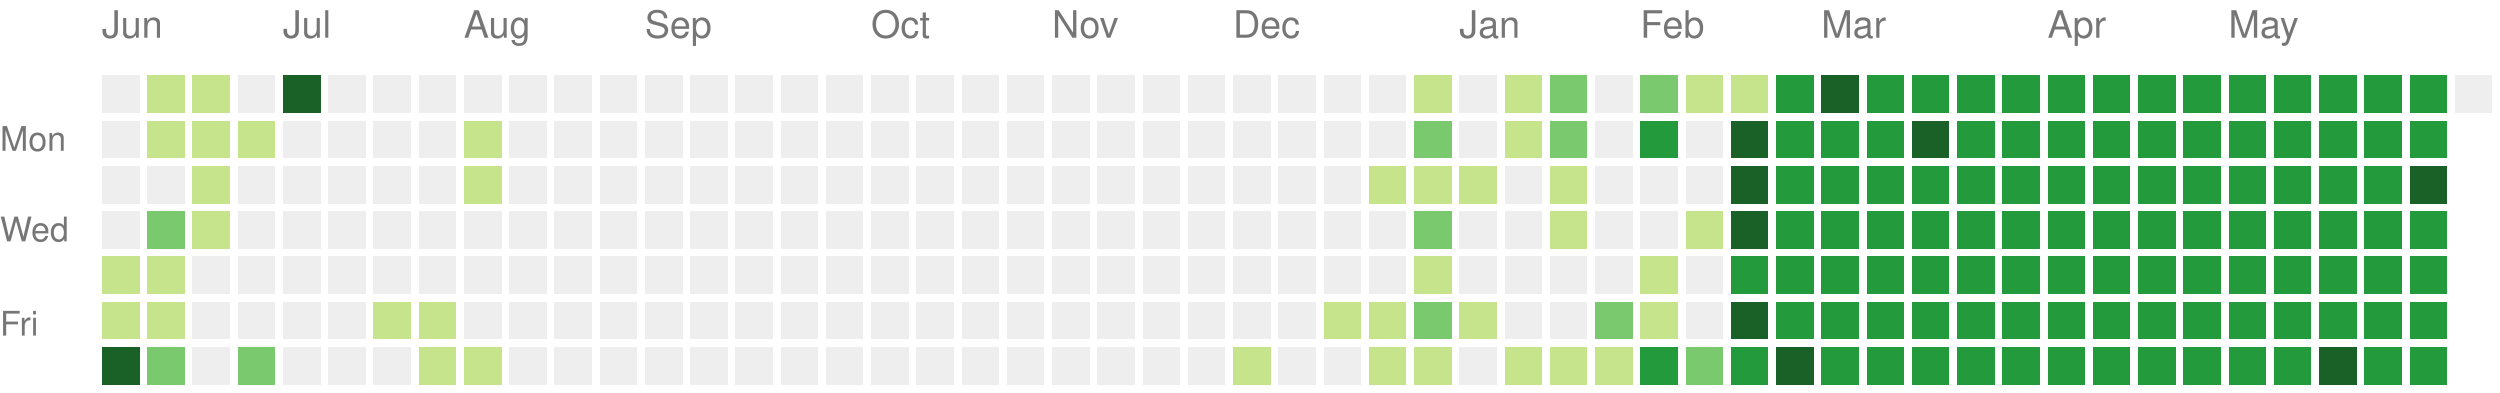
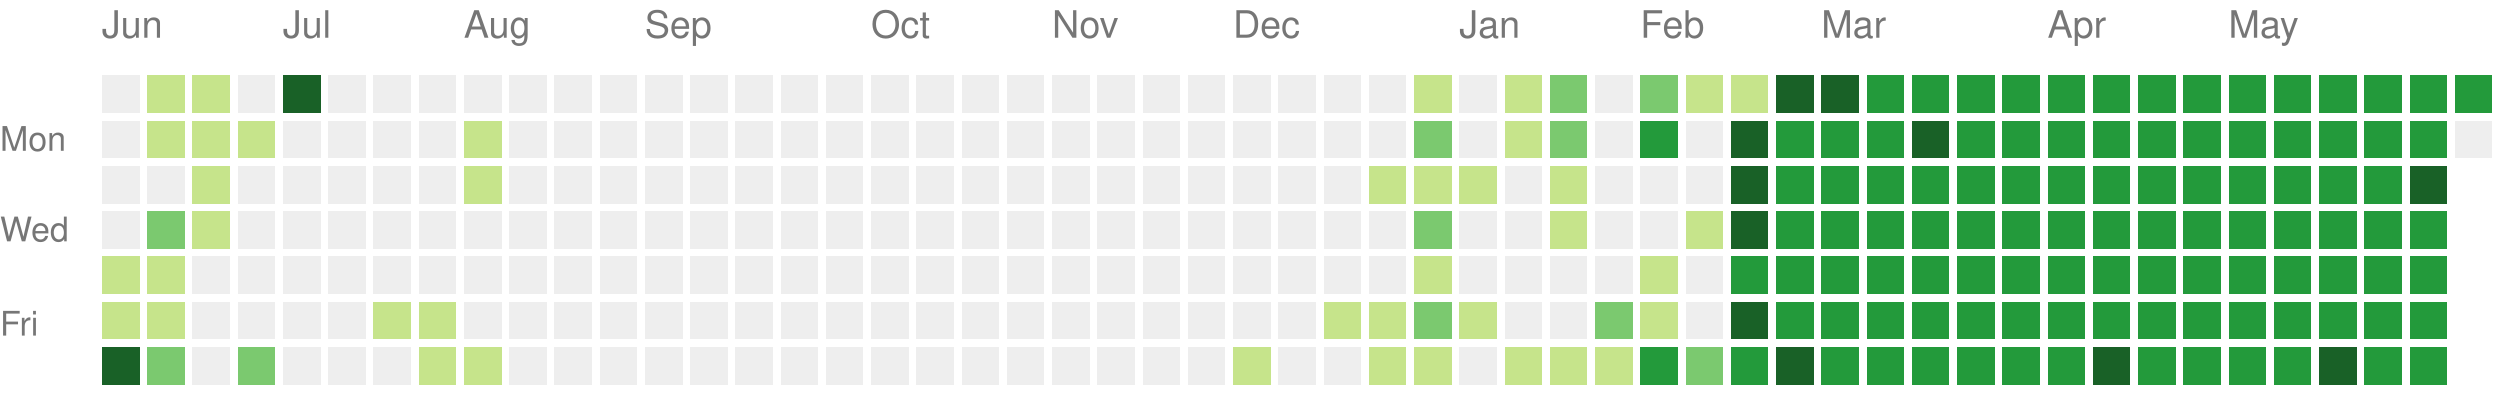
<svg xmlns="http://www.w3.org/2000/svg" version="1.1" width="663" height="104">
  <rect style="fill:#eeeeee;shape-rendering:crispedges;" data-score="0" data-date="2024-06-09" x="27" y="20" width="10" height="10" />
  <rect style="fill:#c6e48b;shape-rendering:crispedges;" data-score="1" data-date="2024-06-16" x="39" y="20" width="10" height="10" />
  <rect style="fill:#c6e48b;shape-rendering:crispedges;" data-score="1" data-date="2024-06-23" x="51" y="20" width="10" height="10" />
  <rect style="fill:#eeeeee;shape-rendering:crispedges;" data-score="0" data-date="2024-06-30" x="63" y="20" width="10" height="10" />
  <rect style="fill:#196127;shape-rendering:crispedges;" data-score="4" data-date="2024-07-07" x="75" y="20" width="10" height="10" />
  <rect style="fill:#eeeeee;shape-rendering:crispedges;" data-score="0" data-date="2024-07-14" x="87" y="20" width="10" height="10" />
  <rect style="fill:#eeeeee;shape-rendering:crispedges;" data-score="0" data-date="2024-07-21" x="99" y="20" width="10" height="10" />
  <rect style="fill:#eeeeee;shape-rendering:crispedges;" data-score="0" data-date="2024-07-28" x="111" y="20" width="10" height="10" />
  <rect style="fill:#eeeeee;shape-rendering:crispedges;" data-score="0" data-date="2024-08-04" x="123" y="20" width="10" height="10" />
  <rect style="fill:#eeeeee;shape-rendering:crispedges;" data-score="0" data-date="2024-08-11" x="135" y="20" width="10" height="10" />
  <rect style="fill:#eeeeee;shape-rendering:crispedges;" data-score="0" data-date="2024-08-18" x="147" y="20" width="10" height="10" />
  <rect style="fill:#eeeeee;shape-rendering:crispedges;" data-score="0" data-date="2024-08-25" x="159" y="20" width="10" height="10" />
  <rect style="fill:#eeeeee;shape-rendering:crispedges;" data-score="0" data-date="2024-09-01" x="171" y="20" width="10" height="10" />
  <rect style="fill:#eeeeee;shape-rendering:crispedges;" data-score="0" data-date="2024-09-08" x="183" y="20" width="10" height="10" />
  <rect style="fill:#eeeeee;shape-rendering:crispedges;" data-score="0" data-date="2024-09-15" x="195" y="20" width="10" height="10" />
  <rect style="fill:#eeeeee;shape-rendering:crispedges;" data-score="0" data-date="2024-09-22" x="207" y="20" width="10" height="10" />
  <rect style="fill:#eeeeee;shape-rendering:crispedges;" data-score="0" data-date="2024-09-29" x="219" y="20" width="10" height="10" />
  <rect style="fill:#eeeeee;shape-rendering:crispedges;" data-score="0" data-date="2024-10-06" x="231" y="20" width="10" height="10" />
  <rect style="fill:#eeeeee;shape-rendering:crispedges;" data-score="0" data-date="2024-10-13" x="243" y="20" width="10" height="10" />
  <rect style="fill:#eeeeee;shape-rendering:crispedges;" data-score="0" data-date="2024-10-20" x="255" y="20" width="10" height="10" />
  <rect style="fill:#eeeeee;shape-rendering:crispedges;" data-score="0" data-date="2024-10-27" x="267" y="20" width="10" height="10" />
  <rect style="fill:#eeeeee;shape-rendering:crispedges;" data-score="0" data-date="2024-11-03" x="279" y="20" width="10" height="10" />
  <rect style="fill:#eeeeee;shape-rendering:crispedges;" data-score="0" data-date="2024-11-10" x="291" y="20" width="10" height="10" />
  <rect style="fill:#eeeeee;shape-rendering:crispedges;" data-score="0" data-date="2024-11-17" x="303" y="20" width="10" height="10" />
  <rect style="fill:#eeeeee;shape-rendering:crispedges;" data-score="0" data-date="2024-11-24" x="315" y="20" width="10" height="10" />
  <rect style="fill:#eeeeee;shape-rendering:crispedges;" data-score="0" data-date="2024-12-01" x="327" y="20" width="10" height="10" />
  <rect style="fill:#eeeeee;shape-rendering:crispedges;" data-score="0" data-date="2024-12-08" x="339" y="20" width="10" height="10" />
  <rect style="fill:#eeeeee;shape-rendering:crispedges;" data-score="0" data-date="2024-12-15" x="351" y="20" width="10" height="10" />
  <rect style="fill:#eeeeee;shape-rendering:crispedges;" data-score="0" data-date="2024-12-22" x="363" y="20" width="10" height="10" />
  <rect style="fill:#c6e48b;shape-rendering:crispedges;" data-score="1" data-date="2024-12-29" x="375" y="20" width="10" height="10" />
  <rect style="fill:#eeeeee;shape-rendering:crispedges;" data-score="0" data-date="2025-01-05" x="387" y="20" width="10" height="10" />
  <rect style="fill:#c6e48b;shape-rendering:crispedges;" data-score="1" data-date="2025-01-12" x="399" y="20" width="10" height="10" />
  <rect style="fill:#7bc96f;shape-rendering:crispedges;" data-score="2" data-date="2025-01-19" x="411" y="20" width="10" height="10" />
  <rect style="fill:#eeeeee;shape-rendering:crispedges;" data-score="0" data-date="2025-01-26" x="423" y="20" width="10" height="10" />
  <rect style="fill:#7bc96f;shape-rendering:crispedges;" data-score="2" data-date="2025-02-02" x="435" y="20" width="10" height="10" />
  <rect style="fill:#c6e48b;shape-rendering:crispedges;" data-score="1" data-date="2025-02-09" x="447" y="20" width="10" height="10" />
  <rect style="fill:#c6e48b;shape-rendering:crispedges;" data-score="1" data-date="2025-02-16" x="459" y="20" width="10" height="10" />
-   <rect style="fill:#239a3b;shape-rendering:crispedges;" data-score="3" data-date="2025-02-23" x="471" y="20" width="10" height="10" />
+   <rect style="fill:#196127;shape-rendering:crispedges;" data-score="4" data-date="2025-02-23" x="471" y="20" width="10" height="10" />
  <rect style="fill:#196127;shape-rendering:crispedges;" data-score="4" data-date="2025-03-02" x="483" y="20" width="10" height="10" />
  <rect style="fill:#239a3b;shape-rendering:crispedges;" data-score="3" data-date="2025-03-09" x="495" y="20" width="10" height="10" />
  <rect style="fill:#239a3b;shape-rendering:crispedges;" data-score="3" data-date="2025-03-16" x="507" y="20" width="10" height="10" />
  <rect style="fill:#239a3b;shape-rendering:crispedges;" data-score="3" data-date="2025-03-23" x="519" y="20" width="10" height="10" />
  <rect style="fill:#239a3b;shape-rendering:crispedges;" data-score="3" data-date="2025-03-30" x="531" y="20" width="10" height="10" />
  <rect style="fill:#239a3b;shape-rendering:crispedges;" data-score="3" data-date="2025-04-06" x="543" y="20" width="10" height="10" />
  <rect style="fill:#239a3b;shape-rendering:crispedges;" data-score="3" data-date="2025-04-13" x="555" y="20" width="10" height="10" />
  <rect style="fill:#239a3b;shape-rendering:crispedges;" data-score="3" data-date="2025-04-20" x="567" y="20" width="10" height="10" />
  <rect style="fill:#239a3b;shape-rendering:crispedges;" data-score="3" data-date="2025-04-27" x="579" y="20" width="10" height="10" />
  <rect style="fill:#239a3b;shape-rendering:crispedges;" data-score="3" data-date="2025-05-04" x="591" y="20" width="10" height="10" />
  <rect style="fill:#239a3b;shape-rendering:crispedges;" data-score="3" data-date="2025-05-11" x="603" y="20" width="10" height="10" />
  <rect style="fill:#239a3b;shape-rendering:crispedges;" data-score="3" data-date="2025-05-18" x="615" y="20" width="10" height="10" />
  <rect style="fill:#239a3b;shape-rendering:crispedges;" data-score="3" data-date="2025-05-25" x="627" y="20" width="10" height="10" />
  <rect style="fill:#239a3b;shape-rendering:crispedges;" data-score="3" data-date="2025-06-01" x="639" y="20" width="10" height="10" />
-   <rect style="fill:#eeeeee;shape-rendering:crispedges;" data-score="0" data-date="2025-06-08" x="651" y="20" width="10" height="10" />
+   <rect style="fill:#239a3b;shape-rendering:crispedges;" data-score="3" data-date="2025-06-08" x="651" y="20" width="10" height="10" />
  <rect style="fill:#eeeeee;shape-rendering:crispedges;" data-score="0" data-date="2024-06-10" x="27" y="32" width="10" height="10" />
  <rect style="fill:#c6e48b;shape-rendering:crispedges;" data-score="1" data-date="2024-06-17" x="39" y="32" width="10" height="10" />
  <rect style="fill:#c6e48b;shape-rendering:crispedges;" data-score="1" data-date="2024-06-24" x="51" y="32" width="10" height="10" />
  <rect style="fill:#c6e48b;shape-rendering:crispedges;" data-score="1" data-date="2024-07-01" x="63" y="32" width="10" height="10" />
  <rect style="fill:#eeeeee;shape-rendering:crispedges;" data-score="0" data-date="2024-07-08" x="75" y="32" width="10" height="10" />
  <rect style="fill:#eeeeee;shape-rendering:crispedges;" data-score="0" data-date="2024-07-15" x="87" y="32" width="10" height="10" />
  <rect style="fill:#eeeeee;shape-rendering:crispedges;" data-score="0" data-date="2024-07-22" x="99" y="32" width="10" height="10" />
  <rect style="fill:#eeeeee;shape-rendering:crispedges;" data-score="0" data-date="2024-07-29" x="111" y="32" width="10" height="10" />
  <rect style="fill:#c6e48b;shape-rendering:crispedges;" data-score="1" data-date="2024-08-05" x="123" y="32" width="10" height="10" />
  <rect style="fill:#eeeeee;shape-rendering:crispedges;" data-score="0" data-date="2024-08-12" x="135" y="32" width="10" height="10" />
  <rect style="fill:#eeeeee;shape-rendering:crispedges;" data-score="0" data-date="2024-08-19" x="147" y="32" width="10" height="10" />
  <rect style="fill:#eeeeee;shape-rendering:crispedges;" data-score="0" data-date="2024-08-26" x="159" y="32" width="10" height="10" />
  <rect style="fill:#eeeeee;shape-rendering:crispedges;" data-score="0" data-date="2024-09-02" x="171" y="32" width="10" height="10" />
  <rect style="fill:#eeeeee;shape-rendering:crispedges;" data-score="0" data-date="2024-09-09" x="183" y="32" width="10" height="10" />
  <rect style="fill:#eeeeee;shape-rendering:crispedges;" data-score="0" data-date="2024-09-16" x="195" y="32" width="10" height="10" />
  <rect style="fill:#eeeeee;shape-rendering:crispedges;" data-score="0" data-date="2024-09-23" x="207" y="32" width="10" height="10" />
  <rect style="fill:#eeeeee;shape-rendering:crispedges;" data-score="0" data-date="2024-09-30" x="219" y="32" width="10" height="10" />
  <rect style="fill:#eeeeee;shape-rendering:crispedges;" data-score="0" data-date="2024-10-07" x="231" y="32" width="10" height="10" />
  <rect style="fill:#eeeeee;shape-rendering:crispedges;" data-score="0" data-date="2024-10-14" x="243" y="32" width="10" height="10" />
  <rect style="fill:#eeeeee;shape-rendering:crispedges;" data-score="0" data-date="2024-10-21" x="255" y="32" width="10" height="10" />
  <rect style="fill:#eeeeee;shape-rendering:crispedges;" data-score="0" data-date="2024-10-28" x="267" y="32" width="10" height="10" />
  <rect style="fill:#eeeeee;shape-rendering:crispedges;" data-score="0" data-date="2024-11-04" x="279" y="32" width="10" height="10" />
  <rect style="fill:#eeeeee;shape-rendering:crispedges;" data-score="0" data-date="2024-11-11" x="291" y="32" width="10" height="10" />
  <rect style="fill:#eeeeee;shape-rendering:crispedges;" data-score="0" data-date="2024-11-18" x="303" y="32" width="10" height="10" />
  <rect style="fill:#eeeeee;shape-rendering:crispedges;" data-score="0" data-date="2024-11-25" x="315" y="32" width="10" height="10" />
  <rect style="fill:#eeeeee;shape-rendering:crispedges;" data-score="0" data-date="2024-12-02" x="327" y="32" width="10" height="10" />
  <rect style="fill:#eeeeee;shape-rendering:crispedges;" data-score="0" data-date="2024-12-09" x="339" y="32" width="10" height="10" />
  <rect style="fill:#eeeeee;shape-rendering:crispedges;" data-score="0" data-date="2024-12-16" x="351" y="32" width="10" height="10" />
  <rect style="fill:#eeeeee;shape-rendering:crispedges;" data-score="0" data-date="2024-12-23" x="363" y="32" width="10" height="10" />
  <rect style="fill:#7bc96f;shape-rendering:crispedges;" data-score="2" data-date="2024-12-30" x="375" y="32" width="10" height="10" />
  <rect style="fill:#eeeeee;shape-rendering:crispedges;" data-score="0" data-date="2025-01-06" x="387" y="32" width="10" height="10" />
  <rect style="fill:#c6e48b;shape-rendering:crispedges;" data-score="1" data-date="2025-01-13" x="399" y="32" width="10" height="10" />
  <rect style="fill:#7bc96f;shape-rendering:crispedges;" data-score="2" data-date="2025-01-20" x="411" y="32" width="10" height="10" />
  <rect style="fill:#eeeeee;shape-rendering:crispedges;" data-score="0" data-date="2025-01-27" x="423" y="32" width="10" height="10" />
  <rect style="fill:#239a3b;shape-rendering:crispedges;" data-score="3" data-date="2025-02-03" x="435" y="32" width="10" height="10" />
  <rect style="fill:#eeeeee;shape-rendering:crispedges;" data-score="0" data-date="2025-02-10" x="447" y="32" width="10" height="10" />
  <rect style="fill:#196127;shape-rendering:crispedges;" data-score="4" data-date="2025-02-17" x="459" y="32" width="10" height="10" />
  <rect style="fill:#239a3b;shape-rendering:crispedges;" data-score="3" data-date="2025-02-24" x="471" y="32" width="10" height="10" />
  <rect style="fill:#239a3b;shape-rendering:crispedges;" data-score="3" data-date="2025-03-03" x="483" y="32" width="10" height="10" />
  <rect style="fill:#239a3b;shape-rendering:crispedges;" data-score="3" data-date="2025-03-10" x="495" y="32" width="10" height="10" />
  <rect style="fill:#196127;shape-rendering:crispedges;" data-score="4" data-date="2025-03-17" x="507" y="32" width="10" height="10" />
  <rect style="fill:#239a3b;shape-rendering:crispedges;" data-score="3" data-date="2025-03-24" x="519" y="32" width="10" height="10" />
  <rect style="fill:#239a3b;shape-rendering:crispedges;" data-score="3" data-date="2025-03-31" x="531" y="32" width="10" height="10" />
  <rect style="fill:#239a3b;shape-rendering:crispedges;" data-score="3" data-date="2025-04-07" x="543" y="32" width="10" height="10" />
  <rect style="fill:#239a3b;shape-rendering:crispedges;" data-score="3" data-date="2025-04-14" x="555" y="32" width="10" height="10" />
  <rect style="fill:#239a3b;shape-rendering:crispedges;" data-score="3" data-date="2025-04-21" x="567" y="32" width="10" height="10" />
  <rect style="fill:#239a3b;shape-rendering:crispedges;" data-score="3" data-date="2025-04-28" x="579" y="32" width="10" height="10" />
  <rect style="fill:#239a3b;shape-rendering:crispedges;" data-score="3" data-date="2025-05-05" x="591" y="32" width="10" height="10" />
  <rect style="fill:#239a3b;shape-rendering:crispedges;" data-score="3" data-date="2025-05-12" x="603" y="32" width="10" height="10" />
  <rect style="fill:#239a3b;shape-rendering:crispedges;" data-score="3" data-date="2025-05-19" x="615" y="32" width="10" height="10" />
  <rect style="fill:#239a3b;shape-rendering:crispedges;" data-score="3" data-date="2025-05-26" x="627" y="32" width="10" height="10" />
  <rect style="fill:#239a3b;shape-rendering:crispedges;" data-score="3" data-date="2025-06-02" x="639" y="32" width="10" height="10" />
+   <rect style="fill:#eeeeee;shape-rendering:crispedges;" data-score="0" data-date="2025-06-09" x="651" y="32" width="10" height="10" />
  <rect style="fill:#eeeeee;shape-rendering:crispedges;" data-score="0" data-date="2024-06-11" x="27" y="44" width="10" height="10" />
  <rect style="fill:#eeeeee;shape-rendering:crispedges;" data-score="0" data-date="2024-06-18" x="39" y="44" width="10" height="10" />
  <rect style="fill:#c6e48b;shape-rendering:crispedges;" data-score="1" data-date="2024-06-25" x="51" y="44" width="10" height="10" />
  <rect style="fill:#eeeeee;shape-rendering:crispedges;" data-score="0" data-date="2024-07-02" x="63" y="44" width="10" height="10" />
  <rect style="fill:#eeeeee;shape-rendering:crispedges;" data-score="0" data-date="2024-07-09" x="75" y="44" width="10" height="10" />
  <rect style="fill:#eeeeee;shape-rendering:crispedges;" data-score="0" data-date="2024-07-16" x="87" y="44" width="10" height="10" />
  <rect style="fill:#eeeeee;shape-rendering:crispedges;" data-score="0" data-date="2024-07-23" x="99" y="44" width="10" height="10" />
  <rect style="fill:#eeeeee;shape-rendering:crispedges;" data-score="0" data-date="2024-07-30" x="111" y="44" width="10" height="10" />
  <rect style="fill:#c6e48b;shape-rendering:crispedges;" data-score="1" data-date="2024-08-06" x="123" y="44" width="10" height="10" />
  <rect style="fill:#eeeeee;shape-rendering:crispedges;" data-score="0" data-date="2024-08-13" x="135" y="44" width="10" height="10" />
  <rect style="fill:#eeeeee;shape-rendering:crispedges;" data-score="0" data-date="2024-08-20" x="147" y="44" width="10" height="10" />
  <rect style="fill:#eeeeee;shape-rendering:crispedges;" data-score="0" data-date="2024-08-27" x="159" y="44" width="10" height="10" />
  <rect style="fill:#eeeeee;shape-rendering:crispedges;" data-score="0" data-date="2024-09-03" x="171" y="44" width="10" height="10" />
  <rect style="fill:#eeeeee;shape-rendering:crispedges;" data-score="0" data-date="2024-09-10" x="183" y="44" width="10" height="10" />
  <rect style="fill:#eeeeee;shape-rendering:crispedges;" data-score="0" data-date="2024-09-17" x="195" y="44" width="10" height="10" />
  <rect style="fill:#eeeeee;shape-rendering:crispedges;" data-score="0" data-date="2024-09-24" x="207" y="44" width="10" height="10" />
  <rect style="fill:#eeeeee;shape-rendering:crispedges;" data-score="0" data-date="2024-10-01" x="219" y="44" width="10" height="10" />
  <rect style="fill:#eeeeee;shape-rendering:crispedges;" data-score="0" data-date="2024-10-08" x="231" y="44" width="10" height="10" />
  <rect style="fill:#eeeeee;shape-rendering:crispedges;" data-score="0" data-date="2024-10-15" x="243" y="44" width="10" height="10" />
  <rect style="fill:#eeeeee;shape-rendering:crispedges;" data-score="0" data-date="2024-10-22" x="255" y="44" width="10" height="10" />
  <rect style="fill:#eeeeee;shape-rendering:crispedges;" data-score="0" data-date="2024-10-29" x="267" y="44" width="10" height="10" />
  <rect style="fill:#eeeeee;shape-rendering:crispedges;" data-score="0" data-date="2024-11-05" x="279" y="44" width="10" height="10" />
  <rect style="fill:#eeeeee;shape-rendering:crispedges;" data-score="0" data-date="2024-11-12" x="291" y="44" width="10" height="10" />
  <rect style="fill:#eeeeee;shape-rendering:crispedges;" data-score="0" data-date="2024-11-19" x="303" y="44" width="10" height="10" />
  <rect style="fill:#eeeeee;shape-rendering:crispedges;" data-score="0" data-date="2024-11-26" x="315" y="44" width="10" height="10" />
  <rect style="fill:#eeeeee;shape-rendering:crispedges;" data-score="0" data-date="2024-12-03" x="327" y="44" width="10" height="10" />
  <rect style="fill:#eeeeee;shape-rendering:crispedges;" data-score="0" data-date="2024-12-10" x="339" y="44" width="10" height="10" />
  <rect style="fill:#eeeeee;shape-rendering:crispedges;" data-score="0" data-date="2024-12-17" x="351" y="44" width="10" height="10" />
  <rect style="fill:#c6e48b;shape-rendering:crispedges;" data-score="1" data-date="2024-12-24" x="363" y="44" width="10" height="10" />
  <rect style="fill:#c6e48b;shape-rendering:crispedges;" data-score="1" data-date="2024-12-31" x="375" y="44" width="10" height="10" />
  <rect style="fill:#c6e48b;shape-rendering:crispedges;" data-score="1" data-date="2025-01-07" x="387" y="44" width="10" height="10" />
  <rect style="fill:#eeeeee;shape-rendering:crispedges;" data-score="0" data-date="2025-01-14" x="399" y="44" width="10" height="10" />
  <rect style="fill:#c6e48b;shape-rendering:crispedges;" data-score="1" data-date="2025-01-21" x="411" y="44" width="10" height="10" />
  <rect style="fill:#eeeeee;shape-rendering:crispedges;" data-score="0" data-date="2025-01-28" x="423" y="44" width="10" height="10" />
  <rect style="fill:#eeeeee;shape-rendering:crispedges;" data-score="0" data-date="2025-02-04" x="435" y="44" width="10" height="10" />
  <rect style="fill:#eeeeee;shape-rendering:crispedges;" data-score="0" data-date="2025-02-11" x="447" y="44" width="10" height="10" />
  <rect style="fill:#196127;shape-rendering:crispedges;" data-score="4" data-date="2025-02-18" x="459" y="44" width="10" height="10" />
  <rect style="fill:#239a3b;shape-rendering:crispedges;" data-score="3" data-date="2025-02-25" x="471" y="44" width="10" height="10" />
  <rect style="fill:#239a3b;shape-rendering:crispedges;" data-score="3" data-date="2025-03-04" x="483" y="44" width="10" height="10" />
  <rect style="fill:#239a3b;shape-rendering:crispedges;" data-score="3" data-date="2025-03-11" x="495" y="44" width="10" height="10" />
  <rect style="fill:#239a3b;shape-rendering:crispedges;" data-score="3" data-date="2025-03-18" x="507" y="44" width="10" height="10" />
  <rect style="fill:#239a3b;shape-rendering:crispedges;" data-score="3" data-date="2025-03-25" x="519" y="44" width="10" height="10" />
  <rect style="fill:#239a3b;shape-rendering:crispedges;" data-score="3" data-date="2025-04-01" x="531" y="44" width="10" height="10" />
  <rect style="fill:#239a3b;shape-rendering:crispedges;" data-score="3" data-date="2025-04-08" x="543" y="44" width="10" height="10" />
  <rect style="fill:#239a3b;shape-rendering:crispedges;" data-score="3" data-date="2025-04-15" x="555" y="44" width="10" height="10" />
  <rect style="fill:#239a3b;shape-rendering:crispedges;" data-score="3" data-date="2025-04-22" x="567" y="44" width="10" height="10" />
  <rect style="fill:#239a3b;shape-rendering:crispedges;" data-score="3" data-date="2025-04-29" x="579" y="44" width="10" height="10" />
  <rect style="fill:#239a3b;shape-rendering:crispedges;" data-score="3" data-date="2025-05-06" x="591" y="44" width="10" height="10" />
  <rect style="fill:#239a3b;shape-rendering:crispedges;" data-score="3" data-date="2025-05-13" x="603" y="44" width="10" height="10" />
  <rect style="fill:#239a3b;shape-rendering:crispedges;" data-score="3" data-date="2025-05-20" x="615" y="44" width="10" height="10" />
  <rect style="fill:#239a3b;shape-rendering:crispedges;" data-score="3" data-date="2025-05-27" x="627" y="44" width="10" height="10" />
  <rect style="fill:#196127;shape-rendering:crispedges;" data-score="4" data-date="2025-06-03" x="639" y="44" width="10" height="10" />
  <rect style="fill:#eeeeee;shape-rendering:crispedges;" data-score="0" data-date="2024-06-12" x="27" y="56" width="10" height="10" />
  <rect style="fill:#7bc96f;shape-rendering:crispedges;" data-score="2" data-date="2024-06-19" x="39" y="56" width="10" height="10" />
  <rect style="fill:#c6e48b;shape-rendering:crispedges;" data-score="1" data-date="2024-06-26" x="51" y="56" width="10" height="10" />
  <rect style="fill:#eeeeee;shape-rendering:crispedges;" data-score="0" data-date="2024-07-03" x="63" y="56" width="10" height="10" />
  <rect style="fill:#eeeeee;shape-rendering:crispedges;" data-score="0" data-date="2024-07-10" x="75" y="56" width="10" height="10" />
  <rect style="fill:#eeeeee;shape-rendering:crispedges;" data-score="0" data-date="2024-07-17" x="87" y="56" width="10" height="10" />
  <rect style="fill:#eeeeee;shape-rendering:crispedges;" data-score="0" data-date="2024-07-24" x="99" y="56" width="10" height="10" />
  <rect style="fill:#eeeeee;shape-rendering:crispedges;" data-score="0" data-date="2024-07-31" x="111" y="56" width="10" height="10" />
  <rect style="fill:#eeeeee;shape-rendering:crispedges;" data-score="0" data-date="2024-08-07" x="123" y="56" width="10" height="10" />
  <rect style="fill:#eeeeee;shape-rendering:crispedges;" data-score="0" data-date="2024-08-14" x="135" y="56" width="10" height="10" />
  <rect style="fill:#eeeeee;shape-rendering:crispedges;" data-score="0" data-date="2024-08-21" x="147" y="56" width="10" height="10" />
  <rect style="fill:#eeeeee;shape-rendering:crispedges;" data-score="0" data-date="2024-08-28" x="159" y="56" width="10" height="10" />
  <rect style="fill:#eeeeee;shape-rendering:crispedges;" data-score="0" data-date="2024-09-04" x="171" y="56" width="10" height="10" />
  <rect style="fill:#eeeeee;shape-rendering:crispedges;" data-score="0" data-date="2024-09-11" x="183" y="56" width="10" height="10" />
  <rect style="fill:#eeeeee;shape-rendering:crispedges;" data-score="0" data-date="2024-09-18" x="195" y="56" width="10" height="10" />
  <rect style="fill:#eeeeee;shape-rendering:crispedges;" data-score="0" data-date="2024-09-25" x="207" y="56" width="10" height="10" />
  <rect style="fill:#eeeeee;shape-rendering:crispedges;" data-score="0" data-date="2024-10-02" x="219" y="56" width="10" height="10" />
  <rect style="fill:#eeeeee;shape-rendering:crispedges;" data-score="0" data-date="2024-10-09" x="231" y="56" width="10" height="10" />
  <rect style="fill:#eeeeee;shape-rendering:crispedges;" data-score="0" data-date="2024-10-16" x="243" y="56" width="10" height="10" />
  <rect style="fill:#eeeeee;shape-rendering:crispedges;" data-score="0" data-date="2024-10-23" x="255" y="56" width="10" height="10" />
  <rect style="fill:#eeeeee;shape-rendering:crispedges;" data-score="0" data-date="2024-10-30" x="267" y="56" width="10" height="10" />
  <rect style="fill:#eeeeee;shape-rendering:crispedges;" data-score="0" data-date="2024-11-06" x="279" y="56" width="10" height="10" />
  <rect style="fill:#eeeeee;shape-rendering:crispedges;" data-score="0" data-date="2024-11-13" x="291" y="56" width="10" height="10" />
  <rect style="fill:#eeeeee;shape-rendering:crispedges;" data-score="0" data-date="2024-11-20" x="303" y="56" width="10" height="10" />
  <rect style="fill:#eeeeee;shape-rendering:crispedges;" data-score="0" data-date="2024-11-27" x="315" y="56" width="10" height="10" />
  <rect style="fill:#eeeeee;shape-rendering:crispedges;" data-score="0" data-date="2024-12-04" x="327" y="56" width="10" height="10" />
  <rect style="fill:#eeeeee;shape-rendering:crispedges;" data-score="0" data-date="2024-12-11" x="339" y="56" width="10" height="10" />
  <rect style="fill:#eeeeee;shape-rendering:crispedges;" data-score="0" data-date="2024-12-18" x="351" y="56" width="10" height="10" />
  <rect style="fill:#eeeeee;shape-rendering:crispedges;" data-score="0" data-date="2024-12-25" x="363" y="56" width="10" height="10" />
  <rect style="fill:#7bc96f;shape-rendering:crispedges;" data-score="2" data-date="2025-01-01" x="375" y="56" width="10" height="10" />
  <rect style="fill:#eeeeee;shape-rendering:crispedges;" data-score="0" data-date="2025-01-08" x="387" y="56" width="10" height="10" />
  <rect style="fill:#eeeeee;shape-rendering:crispedges;" data-score="0" data-date="2025-01-15" x="399" y="56" width="10" height="10" />
  <rect style="fill:#c6e48b;shape-rendering:crispedges;" data-score="1" data-date="2025-01-22" x="411" y="56" width="10" height="10" />
  <rect style="fill:#eeeeee;shape-rendering:crispedges;" data-score="0" data-date="2025-01-29" x="423" y="56" width="10" height="10" />
  <rect style="fill:#eeeeee;shape-rendering:crispedges;" data-score="0" data-date="2025-02-05" x="435" y="56" width="10" height="10" />
  <rect style="fill:#c6e48b;shape-rendering:crispedges;" data-score="1" data-date="2025-02-12" x="447" y="56" width="10" height="10" />
  <rect style="fill:#196127;shape-rendering:crispedges;" data-score="4" data-date="2025-02-19" x="459" y="56" width="10" height="10" />
  <rect style="fill:#239a3b;shape-rendering:crispedges;" data-score="3" data-date="2025-02-26" x="471" y="56" width="10" height="10" />
  <rect style="fill:#239a3b;shape-rendering:crispedges;" data-score="3" data-date="2025-03-05" x="483" y="56" width="10" height="10" />
  <rect style="fill:#239a3b;shape-rendering:crispedges;" data-score="3" data-date="2025-03-12" x="495" y="56" width="10" height="10" />
  <rect style="fill:#239a3b;shape-rendering:crispedges;" data-score="3" data-date="2025-03-19" x="507" y="56" width="10" height="10" />
  <rect style="fill:#239a3b;shape-rendering:crispedges;" data-score="3" data-date="2025-03-26" x="519" y="56" width="10" height="10" />
  <rect style="fill:#239a3b;shape-rendering:crispedges;" data-score="3" data-date="2025-04-02" x="531" y="56" width="10" height="10" />
  <rect style="fill:#239a3b;shape-rendering:crispedges;" data-score="3" data-date="2025-04-09" x="543" y="56" width="10" height="10" />
  <rect style="fill:#239a3b;shape-rendering:crispedges;" data-score="3" data-date="2025-04-16" x="555" y="56" width="10" height="10" />
  <rect style="fill:#239a3b;shape-rendering:crispedges;" data-score="3" data-date="2025-04-23" x="567" y="56" width="10" height="10" />
  <rect style="fill:#239a3b;shape-rendering:crispedges;" data-score="3" data-date="2025-04-30" x="579" y="56" width="10" height="10" />
  <rect style="fill:#239a3b;shape-rendering:crispedges;" data-score="3" data-date="2025-05-07" x="591" y="56" width="10" height="10" />
  <rect style="fill:#239a3b;shape-rendering:crispedges;" data-score="3" data-date="2025-05-14" x="603" y="56" width="10" height="10" />
  <rect style="fill:#239a3b;shape-rendering:crispedges;" data-score="3" data-date="2025-05-21" x="615" y="56" width="10" height="10" />
  <rect style="fill:#239a3b;shape-rendering:crispedges;" data-score="3" data-date="2025-05-28" x="627" y="56" width="10" height="10" />
  <rect style="fill:#239a3b;shape-rendering:crispedges;" data-score="3" data-date="2025-06-04" x="639" y="56" width="10" height="10" />
  <rect style="fill:#c6e48b;shape-rendering:crispedges;" data-score="1" data-date="2024-06-13" x="27" y="68" width="10" height="10" />
  <rect style="fill:#c6e48b;shape-rendering:crispedges;" data-score="1" data-date="2024-06-20" x="39" y="68" width="10" height="10" />
  <rect style="fill:#eeeeee;shape-rendering:crispedges;" data-score="0" data-date="2024-06-27" x="51" y="68" width="10" height="10" />
  <rect style="fill:#eeeeee;shape-rendering:crispedges;" data-score="0" data-date="2024-07-04" x="63" y="68" width="10" height="10" />
  <rect style="fill:#eeeeee;shape-rendering:crispedges;" data-score="0" data-date="2024-07-11" x="75" y="68" width="10" height="10" />
  <rect style="fill:#eeeeee;shape-rendering:crispedges;" data-score="0" data-date="2024-07-18" x="87" y="68" width="10" height="10" />
  <rect style="fill:#eeeeee;shape-rendering:crispedges;" data-score="0" data-date="2024-07-25" x="99" y="68" width="10" height="10" />
  <rect style="fill:#eeeeee;shape-rendering:crispedges;" data-score="0" data-date="2024-08-01" x="111" y="68" width="10" height="10" />
  <rect style="fill:#eeeeee;shape-rendering:crispedges;" data-score="0" data-date="2024-08-08" x="123" y="68" width="10" height="10" />
  <rect style="fill:#eeeeee;shape-rendering:crispedges;" data-score="0" data-date="2024-08-15" x="135" y="68" width="10" height="10" />
  <rect style="fill:#eeeeee;shape-rendering:crispedges;" data-score="0" data-date="2024-08-22" x="147" y="68" width="10" height="10" />
  <rect style="fill:#eeeeee;shape-rendering:crispedges;" data-score="0" data-date="2024-08-29" x="159" y="68" width="10" height="10" />
  <rect style="fill:#eeeeee;shape-rendering:crispedges;" data-score="0" data-date="2024-09-05" x="171" y="68" width="10" height="10" />
  <rect style="fill:#eeeeee;shape-rendering:crispedges;" data-score="0" data-date="2024-09-12" x="183" y="68" width="10" height="10" />
  <rect style="fill:#eeeeee;shape-rendering:crispedges;" data-score="0" data-date="2024-09-19" x="195" y="68" width="10" height="10" />
  <rect style="fill:#eeeeee;shape-rendering:crispedges;" data-score="0" data-date="2024-09-26" x="207" y="68" width="10" height="10" />
  <rect style="fill:#eeeeee;shape-rendering:crispedges;" data-score="0" data-date="2024-10-03" x="219" y="68" width="10" height="10" />
  <rect style="fill:#eeeeee;shape-rendering:crispedges;" data-score="0" data-date="2024-10-10" x="231" y="68" width="10" height="10" />
  <rect style="fill:#eeeeee;shape-rendering:crispedges;" data-score="0" data-date="2024-10-17" x="243" y="68" width="10" height="10" />
  <rect style="fill:#eeeeee;shape-rendering:crispedges;" data-score="0" data-date="2024-10-24" x="255" y="68" width="10" height="10" />
  <rect style="fill:#eeeeee;shape-rendering:crispedges;" data-score="0" data-date="2024-10-31" x="267" y="68" width="10" height="10" />
  <rect style="fill:#eeeeee;shape-rendering:crispedges;" data-score="0" data-date="2024-11-07" x="279" y="68" width="10" height="10" />
  <rect style="fill:#eeeeee;shape-rendering:crispedges;" data-score="0" data-date="2024-11-14" x="291" y="68" width="10" height="10" />
  <rect style="fill:#eeeeee;shape-rendering:crispedges;" data-score="0" data-date="2024-11-21" x="303" y="68" width="10" height="10" />
  <rect style="fill:#eeeeee;shape-rendering:crispedges;" data-score="0" data-date="2024-11-28" x="315" y="68" width="10" height="10" />
  <rect style="fill:#eeeeee;shape-rendering:crispedges;" data-score="0" data-date="2024-12-05" x="327" y="68" width="10" height="10" />
  <rect style="fill:#eeeeee;shape-rendering:crispedges;" data-score="0" data-date="2024-12-12" x="339" y="68" width="10" height="10" />
  <rect style="fill:#eeeeee;shape-rendering:crispedges;" data-score="0" data-date="2024-12-19" x="351" y="68" width="10" height="10" />
  <rect style="fill:#eeeeee;shape-rendering:crispedges;" data-score="0" data-date="2024-12-26" x="363" y="68" width="10" height="10" />
  <rect style="fill:#c6e48b;shape-rendering:crispedges;" data-score="1" data-date="2025-01-02" x="375" y="68" width="10" height="10" />
  <rect style="fill:#eeeeee;shape-rendering:crispedges;" data-score="0" data-date="2025-01-09" x="387" y="68" width="10" height="10" />
  <rect style="fill:#eeeeee;shape-rendering:crispedges;" data-score="0" data-date="2025-01-16" x="399" y="68" width="10" height="10" />
  <rect style="fill:#eeeeee;shape-rendering:crispedges;" data-score="0" data-date="2025-01-23" x="411" y="68" width="10" height="10" />
  <rect style="fill:#eeeeee;shape-rendering:crispedges;" data-score="0" data-date="2025-01-30" x="423" y="68" width="10" height="10" />
  <rect style="fill:#c6e48b;shape-rendering:crispedges;" data-score="1" data-date="2025-02-06" x="435" y="68" width="10" height="10" />
  <rect style="fill:#eeeeee;shape-rendering:crispedges;" data-score="0" data-date="2025-02-13" x="447" y="68" width="10" height="10" />
  <rect style="fill:#239a3b;shape-rendering:crispedges;" data-score="3" data-date="2025-02-20" x="459" y="68" width="10" height="10" />
  <rect style="fill:#239a3b;shape-rendering:crispedges;" data-score="3" data-date="2025-02-27" x="471" y="68" width="10" height="10" />
  <rect style="fill:#239a3b;shape-rendering:crispedges;" data-score="3" data-date="2025-03-06" x="483" y="68" width="10" height="10" />
  <rect style="fill:#239a3b;shape-rendering:crispedges;" data-score="3" data-date="2025-03-13" x="495" y="68" width="10" height="10" />
  <rect style="fill:#239a3b;shape-rendering:crispedges;" data-score="3" data-date="2025-03-20" x="507" y="68" width="10" height="10" />
  <rect style="fill:#239a3b;shape-rendering:crispedges;" data-score="3" data-date="2025-03-27" x="519" y="68" width="10" height="10" />
  <rect style="fill:#239a3b;shape-rendering:crispedges;" data-score="3" data-date="2025-04-03" x="531" y="68" width="10" height="10" />
  <rect style="fill:#239a3b;shape-rendering:crispedges;" data-score="3" data-date="2025-04-10" x="543" y="68" width="10" height="10" />
  <rect style="fill:#239a3b;shape-rendering:crispedges;" data-score="3" data-date="2025-04-17" x="555" y="68" width="10" height="10" />
  <rect style="fill:#239a3b;shape-rendering:crispedges;" data-score="3" data-date="2025-04-24" x="567" y="68" width="10" height="10" />
  <rect style="fill:#239a3b;shape-rendering:crispedges;" data-score="3" data-date="2025-05-01" x="579" y="68" width="10" height="10" />
  <rect style="fill:#239a3b;shape-rendering:crispedges;" data-score="3" data-date="2025-05-08" x="591" y="68" width="10" height="10" />
  <rect style="fill:#239a3b;shape-rendering:crispedges;" data-score="3" data-date="2025-05-15" x="603" y="68" width="10" height="10" />
  <rect style="fill:#239a3b;shape-rendering:crispedges;" data-score="3" data-date="2025-05-22" x="615" y="68" width="10" height="10" />
  <rect style="fill:#239a3b;shape-rendering:crispedges;" data-score="3" data-date="2025-05-29" x="627" y="68" width="10" height="10" />
  <rect style="fill:#239a3b;shape-rendering:crispedges;" data-score="3" data-date="2025-06-05" x="639" y="68" width="10" height="10" />
  <rect style="fill:#c6e48b;shape-rendering:crispedges;" data-score="1" data-date="2024-06-14" x="27" y="80" width="10" height="10" />
  <rect style="fill:#c6e48b;shape-rendering:crispedges;" data-score="1" data-date="2024-06-21" x="39" y="80" width="10" height="10" />
  <rect style="fill:#eeeeee;shape-rendering:crispedges;" data-score="0" data-date="2024-06-28" x="51" y="80" width="10" height="10" />
  <rect style="fill:#eeeeee;shape-rendering:crispedges;" data-score="0" data-date="2024-07-05" x="63" y="80" width="10" height="10" />
  <rect style="fill:#eeeeee;shape-rendering:crispedges;" data-score="0" data-date="2024-07-12" x="75" y="80" width="10" height="10" />
  <rect style="fill:#eeeeee;shape-rendering:crispedges;" data-score="0" data-date="2024-07-19" x="87" y="80" width="10" height="10" />
  <rect style="fill:#c6e48b;shape-rendering:crispedges;" data-score="1" data-date="2024-07-26" x="99" y="80" width="10" height="10" />
  <rect style="fill:#c6e48b;shape-rendering:crispedges;" data-score="1" data-date="2024-08-02" x="111" y="80" width="10" height="10" />
  <rect style="fill:#eeeeee;shape-rendering:crispedges;" data-score="0" data-date="2024-08-09" x="123" y="80" width="10" height="10" />
  <rect style="fill:#eeeeee;shape-rendering:crispedges;" data-score="0" data-date="2024-08-16" x="135" y="80" width="10" height="10" />
  <rect style="fill:#eeeeee;shape-rendering:crispedges;" data-score="0" data-date="2024-08-23" x="147" y="80" width="10" height="10" />
  <rect style="fill:#eeeeee;shape-rendering:crispedges;" data-score="0" data-date="2024-08-30" x="159" y="80" width="10" height="10" />
  <rect style="fill:#eeeeee;shape-rendering:crispedges;" data-score="0" data-date="2024-09-06" x="171" y="80" width="10" height="10" />
  <rect style="fill:#eeeeee;shape-rendering:crispedges;" data-score="0" data-date="2024-09-13" x="183" y="80" width="10" height="10" />
  <rect style="fill:#eeeeee;shape-rendering:crispedges;" data-score="0" data-date="2024-09-20" x="195" y="80" width="10" height="10" />
  <rect style="fill:#eeeeee;shape-rendering:crispedges;" data-score="0" data-date="2024-09-27" x="207" y="80" width="10" height="10" />
  <rect style="fill:#eeeeee;shape-rendering:crispedges;" data-score="0" data-date="2024-10-04" x="219" y="80" width="10" height="10" />
  <rect style="fill:#eeeeee;shape-rendering:crispedges;" data-score="0" data-date="2024-10-11" x="231" y="80" width="10" height="10" />
  <rect style="fill:#eeeeee;shape-rendering:crispedges;" data-score="0" data-date="2024-10-18" x="243" y="80" width="10" height="10" />
  <rect style="fill:#eeeeee;shape-rendering:crispedges;" data-score="0" data-date="2024-10-25" x="255" y="80" width="10" height="10" />
  <rect style="fill:#eeeeee;shape-rendering:crispedges;" data-score="0" data-date="2024-11-01" x="267" y="80" width="10" height="10" />
  <rect style="fill:#eeeeee;shape-rendering:crispedges;" data-score="0" data-date="2024-11-08" x="279" y="80" width="10" height="10" />
  <rect style="fill:#eeeeee;shape-rendering:crispedges;" data-score="0" data-date="2024-11-15" x="291" y="80" width="10" height="10" />
  <rect style="fill:#eeeeee;shape-rendering:crispedges;" data-score="0" data-date="2024-11-22" x="303" y="80" width="10" height="10" />
  <rect style="fill:#eeeeee;shape-rendering:crispedges;" data-score="0" data-date="2024-11-29" x="315" y="80" width="10" height="10" />
  <rect style="fill:#eeeeee;shape-rendering:crispedges;" data-score="0" data-date="2024-12-06" x="327" y="80" width="10" height="10" />
  <rect style="fill:#eeeeee;shape-rendering:crispedges;" data-score="0" data-date="2024-12-13" x="339" y="80" width="10" height="10" />
  <rect style="fill:#c6e48b;shape-rendering:crispedges;" data-score="1" data-date="2024-12-20" x="351" y="80" width="10" height="10" />
  <rect style="fill:#c6e48b;shape-rendering:crispedges;" data-score="1" data-date="2024-12-27" x="363" y="80" width="10" height="10" />
  <rect style="fill:#7bc96f;shape-rendering:crispedges;" data-score="2" data-date="2025-01-03" x="375" y="80" width="10" height="10" />
  <rect style="fill:#c6e48b;shape-rendering:crispedges;" data-score="1" data-date="2025-01-10" x="387" y="80" width="10" height="10" />
  <rect style="fill:#eeeeee;shape-rendering:crispedges;" data-score="0" data-date="2025-01-17" x="399" y="80" width="10" height="10" />
  <rect style="fill:#eeeeee;shape-rendering:crispedges;" data-score="0" data-date="2025-01-24" x="411" y="80" width="10" height="10" />
  <rect style="fill:#7bc96f;shape-rendering:crispedges;" data-score="2" data-date="2025-01-31" x="423" y="80" width="10" height="10" />
  <rect style="fill:#c6e48b;shape-rendering:crispedges;" data-score="1" data-date="2025-02-07" x="435" y="80" width="10" height="10" />
  <rect style="fill:#eeeeee;shape-rendering:crispedges;" data-score="0" data-date="2025-02-14" x="447" y="80" width="10" height="10" />
  <rect style="fill:#196127;shape-rendering:crispedges;" data-score="4" data-date="2025-02-21" x="459" y="80" width="10" height="10" />
  <rect style="fill:#239a3b;shape-rendering:crispedges;" data-score="3" data-date="2025-02-28" x="471" y="80" width="10" height="10" />
  <rect style="fill:#239a3b;shape-rendering:crispedges;" data-score="3" data-date="2025-03-07" x="483" y="80" width="10" height="10" />
  <rect style="fill:#239a3b;shape-rendering:crispedges;" data-score="3" data-date="2025-03-14" x="495" y="80" width="10" height="10" />
  <rect style="fill:#239a3b;shape-rendering:crispedges;" data-score="3" data-date="2025-03-21" x="507" y="80" width="10" height="10" />
  <rect style="fill:#239a3b;shape-rendering:crispedges;" data-score="3" data-date="2025-03-28" x="519" y="80" width="10" height="10" />
  <rect style="fill:#239a3b;shape-rendering:crispedges;" data-score="3" data-date="2025-04-04" x="531" y="80" width="10" height="10" />
  <rect style="fill:#239a3b;shape-rendering:crispedges;" data-score="3" data-date="2025-04-11" x="543" y="80" width="10" height="10" />
  <rect style="fill:#239a3b;shape-rendering:crispedges;" data-score="3" data-date="2025-04-18" x="555" y="80" width="10" height="10" />
  <rect style="fill:#239a3b;shape-rendering:crispedges;" data-score="3" data-date="2025-04-25" x="567" y="80" width="10" height="10" />
  <rect style="fill:#239a3b;shape-rendering:crispedges;" data-score="3" data-date="2025-05-02" x="579" y="80" width="10" height="10" />
  <rect style="fill:#239a3b;shape-rendering:crispedges;" data-score="3" data-date="2025-05-09" x="591" y="80" width="10" height="10" />
  <rect style="fill:#239a3b;shape-rendering:crispedges;" data-score="3" data-date="2025-05-16" x="603" y="80" width="10" height="10" />
  <rect style="fill:#239a3b;shape-rendering:crispedges;" data-score="3" data-date="2025-05-23" x="615" y="80" width="10" height="10" />
  <rect style="fill:#239a3b;shape-rendering:crispedges;" data-score="3" data-date="2025-05-30" x="627" y="80" width="10" height="10" />
  <rect style="fill:#239a3b;shape-rendering:crispedges;" data-score="3" data-date="2025-06-06" x="639" y="80" width="10" height="10" />
  <rect style="fill:#196127;shape-rendering:crispedges;" data-score="4" data-date="2024-06-15" x="27" y="92" width="10" height="10" />
  <rect style="fill:#7bc96f;shape-rendering:crispedges;" data-score="2" data-date="2024-06-22" x="39" y="92" width="10" height="10" />
  <rect style="fill:#eeeeee;shape-rendering:crispedges;" data-score="0" data-date="2024-06-29" x="51" y="92" width="10" height="10" />
  <rect style="fill:#7bc96f;shape-rendering:crispedges;" data-score="2" data-date="2024-07-06" x="63" y="92" width="10" height="10" />
  <rect style="fill:#eeeeee;shape-rendering:crispedges;" data-score="0" data-date="2024-07-13" x="75" y="92" width="10" height="10" />
  <rect style="fill:#eeeeee;shape-rendering:crispedges;" data-score="0" data-date="2024-07-20" x="87" y="92" width="10" height="10" />
  <rect style="fill:#eeeeee;shape-rendering:crispedges;" data-score="0" data-date="2024-07-27" x="99" y="92" width="10" height="10" />
  <rect style="fill:#c6e48b;shape-rendering:crispedges;" data-score="1" data-date="2024-08-03" x="111" y="92" width="10" height="10" />
  <rect style="fill:#c6e48b;shape-rendering:crispedges;" data-score="1" data-date="2024-08-10" x="123" y="92" width="10" height="10" />
  <rect style="fill:#eeeeee;shape-rendering:crispedges;" data-score="0" data-date="2024-08-17" x="135" y="92" width="10" height="10" />
  <rect style="fill:#eeeeee;shape-rendering:crispedges;" data-score="0" data-date="2024-08-24" x="147" y="92" width="10" height="10" />
  <rect style="fill:#eeeeee;shape-rendering:crispedges;" data-score="0" data-date="2024-08-31" x="159" y="92" width="10" height="10" />
  <rect style="fill:#eeeeee;shape-rendering:crispedges;" data-score="0" data-date="2024-09-07" x="171" y="92" width="10" height="10" />
  <rect style="fill:#eeeeee;shape-rendering:crispedges;" data-score="0" data-date="2024-09-14" x="183" y="92" width="10" height="10" />
  <rect style="fill:#eeeeee;shape-rendering:crispedges;" data-score="0" data-date="2024-09-21" x="195" y="92" width="10" height="10" />
  <rect style="fill:#eeeeee;shape-rendering:crispedges;" data-score="0" data-date="2024-09-28" x="207" y="92" width="10" height="10" />
  <rect style="fill:#eeeeee;shape-rendering:crispedges;" data-score="0" data-date="2024-10-05" x="219" y="92" width="10" height="10" />
  <rect style="fill:#eeeeee;shape-rendering:crispedges;" data-score="0" data-date="2024-10-12" x="231" y="92" width="10" height="10" />
  <rect style="fill:#eeeeee;shape-rendering:crispedges;" data-score="0" data-date="2024-10-19" x="243" y="92" width="10" height="10" />
  <rect style="fill:#eeeeee;shape-rendering:crispedges;" data-score="0" data-date="2024-10-26" x="255" y="92" width="10" height="10" />
  <rect style="fill:#eeeeee;shape-rendering:crispedges;" data-score="0" data-date="2024-11-02" x="267" y="92" width="10" height="10" />
  <rect style="fill:#eeeeee;shape-rendering:crispedges;" data-score="0" data-date="2024-11-09" x="279" y="92" width="10" height="10" />
  <rect style="fill:#eeeeee;shape-rendering:crispedges;" data-score="0" data-date="2024-11-16" x="291" y="92" width="10" height="10" />
  <rect style="fill:#eeeeee;shape-rendering:crispedges;" data-score="0" data-date="2024-11-23" x="303" y="92" width="10" height="10" />
  <rect style="fill:#eeeeee;shape-rendering:crispedges;" data-score="0" data-date="2024-11-30" x="315" y="92" width="10" height="10" />
  <rect style="fill:#c6e48b;shape-rendering:crispedges;" data-score="1" data-date="2024-12-07" x="327" y="92" width="10" height="10" />
  <rect style="fill:#eeeeee;shape-rendering:crispedges;" data-score="0" data-date="2024-12-14" x="339" y="92" width="10" height="10" />
  <rect style="fill:#eeeeee;shape-rendering:crispedges;" data-score="0" data-date="2024-12-21" x="351" y="92" width="10" height="10" />
  <rect style="fill:#c6e48b;shape-rendering:crispedges;" data-score="1" data-date="2024-12-28" x="363" y="92" width="10" height="10" />
  <rect style="fill:#c6e48b;shape-rendering:crispedges;" data-score="1" data-date="2025-01-04" x="375" y="92" width="10" height="10" />
  <rect style="fill:#eeeeee;shape-rendering:crispedges;" data-score="0" data-date="2025-01-11" x="387" y="92" width="10" height="10" />
  <rect style="fill:#c6e48b;shape-rendering:crispedges;" data-score="1" data-date="2025-01-18" x="399" y="92" width="10" height="10" />
  <rect style="fill:#c6e48b;shape-rendering:crispedges;" data-score="1" data-date="2025-01-25" x="411" y="92" width="10" height="10" />
  <rect style="fill:#c6e48b;shape-rendering:crispedges;" data-score="1" data-date="2025-02-01" x="423" y="92" width="10" height="10" />
  <rect style="fill:#239a3b;shape-rendering:crispedges;" data-score="3" data-date="2025-02-08" x="435" y="92" width="10" height="10" />
  <rect style="fill:#7bc96f;shape-rendering:crispedges;" data-score="2" data-date="2025-02-15" x="447" y="92" width="10" height="10" />
  <rect style="fill:#239a3b;shape-rendering:crispedges;" data-score="3" data-date="2025-02-22" x="459" y="92" width="10" height="10" />
  <rect style="fill:#196127;shape-rendering:crispedges;" data-score="4" data-date="2025-03-01" x="471" y="92" width="10" height="10" />
  <rect style="fill:#239a3b;shape-rendering:crispedges;" data-score="3" data-date="2025-03-08" x="483" y="92" width="10" height="10" />
  <rect style="fill:#239a3b;shape-rendering:crispedges;" data-score="3" data-date="2025-03-15" x="495" y="92" width="10" height="10" />
  <rect style="fill:#239a3b;shape-rendering:crispedges;" data-score="3" data-date="2025-03-22" x="507" y="92" width="10" height="10" />
  <rect style="fill:#239a3b;shape-rendering:crispedges;" data-score="3" data-date="2025-03-29" x="519" y="92" width="10" height="10" />
  <rect style="fill:#239a3b;shape-rendering:crispedges;" data-score="3" data-date="2025-04-05" x="531" y="92" width="10" height="10" />
  <rect style="fill:#239a3b;shape-rendering:crispedges;" data-score="3" data-date="2025-04-12" x="543" y="92" width="10" height="10" />
-   <rect style="fill:#239a3b;shape-rendering:crispedges;" data-score="3" data-date="2025-04-19" x="555" y="92" width="10" height="10" />
+   <rect style="fill:#196127;shape-rendering:crispedges;" data-score="4" data-date="2025-04-19" x="555" y="92" width="10" height="10" />
  <rect style="fill:#239a3b;shape-rendering:crispedges;" data-score="3" data-date="2025-04-26" x="567" y="92" width="10" height="10" />
  <rect style="fill:#239a3b;shape-rendering:crispedges;" data-score="3" data-date="2025-05-03" x="579" y="92" width="10" height="10" />
  <rect style="fill:#239a3b;shape-rendering:crispedges;" data-score="3" data-date="2025-05-10" x="591" y="92" width="10" height="10" />
  <rect style="fill:#239a3b;shape-rendering:crispedges;" data-score="3" data-date="2025-05-17" x="603" y="92" width="10" height="10" />
  <rect style="fill:#196127;shape-rendering:crispedges;" data-score="4" data-date="2025-05-24" x="615" y="92" width="10" height="10" />
  <rect style="fill:#239a3b;shape-rendering:crispedges;" data-score="3" data-date="2025-05-31" x="627" y="92" width="10" height="10" />
  <rect style="fill:#239a3b;shape-rendering:crispedges;" data-score="3" data-date="2025-06-07" x="639" y="92" width="10" height="10" />
  <text style="fill:#767676;text-anchor:start;text-align:center;font-family:-apple-system, BlinkMacSystemFont, 'Segoe UI', Helvetica, Arial, sans-serif, 'Apple Color Emoji', 'Segoe UI Emoji', 'Segoe UI Symbol';white-space:nowrap;font-size:9px;display:none;" x="0" y="28">Sun</text>
  <text style="fill:#767676;text-anchor:start;text-align:center;font-family:-apple-system, BlinkMacSystemFont, 'Segoe UI', Helvetica, Arial, sans-serif, 'Apple Color Emoji', 'Segoe UI Emoji', 'Segoe UI Symbol';white-space:nowrap;font-size:9px;" x="0" y="40">Mon</text>
  <text style="fill:#767676;text-anchor:start;text-align:center;font-family:-apple-system, BlinkMacSystemFont, 'Segoe UI', Helvetica, Arial, sans-serif, 'Apple Color Emoji', 'Segoe UI Emoji', 'Segoe UI Symbol';white-space:nowrap;font-size:9px;display:none;" x="0" y="52">Tue</text>
  <text style="fill:#767676;text-anchor:start;text-align:center;font-family:-apple-system, BlinkMacSystemFont, 'Segoe UI', Helvetica, Arial, sans-serif, 'Apple Color Emoji', 'Segoe UI Emoji', 'Segoe UI Symbol';white-space:nowrap;font-size:9px;" x="0" y="64">Wed</text>
  <text style="fill:#767676;text-anchor:start;text-align:center;font-family:-apple-system, BlinkMacSystemFont, 'Segoe UI', Helvetica, Arial, sans-serif, 'Apple Color Emoji', 'Segoe UI Emoji', 'Segoe UI Symbol';white-space:nowrap;font-size:9px;display:none;" x="0" y="77">Thu</text>
  <text style="fill:#767676;text-anchor:start;text-align:center;font-family:-apple-system, BlinkMacSystemFont, 'Segoe UI', Helvetica, Arial, sans-serif, 'Apple Color Emoji', 'Segoe UI Emoji', 'Segoe UI Symbol';white-space:nowrap;font-size:9px;" x="0" y="89">Fri</text>
  <text style="fill:#767676;text-anchor:start;text-align:center;font-family:-apple-system, BlinkMacSystemFont, 'Segoe UI', Helvetica, Arial, sans-serif, 'Apple Color Emoji', 'Segoe UI Emoji', 'Segoe UI Symbol';white-space:nowrap;font-size:9px;display:none;" x="0" y="101">Sat</text>
  <text style="fill:#767676;text-anchor:start;text-align:center;font-family:-apple-system, BlinkMacSystemFont, 'Segoe UI', Helvetica, Arial, sans-serif, 'Apple Color Emoji', 'Segoe UI Emoji', 'Segoe UI Symbol';white-space:nowrap;font-size:10px;" x="27" y="10">Jun</text>
  <text style="fill:#767676;text-anchor:start;text-align:center;font-family:-apple-system, BlinkMacSystemFont, 'Segoe UI', Helvetica, Arial, sans-serif, 'Apple Color Emoji', 'Segoe UI Emoji', 'Segoe UI Symbol';white-space:nowrap;font-size:10px;" x="75" y="10">Jul</text>
  <text style="fill:#767676;text-anchor:start;text-align:center;font-family:-apple-system, BlinkMacSystemFont, 'Segoe UI', Helvetica, Arial, sans-serif, 'Apple Color Emoji', 'Segoe UI Emoji', 'Segoe UI Symbol';white-space:nowrap;font-size:10px;" x="123" y="10">Aug</text>
  <text style="fill:#767676;text-anchor:start;text-align:center;font-family:-apple-system, BlinkMacSystemFont, 'Segoe UI', Helvetica, Arial, sans-serif, 'Apple Color Emoji', 'Segoe UI Emoji', 'Segoe UI Symbol';white-space:nowrap;font-size:10px;" x="171" y="10">Sep</text>
  <text style="fill:#767676;text-anchor:start;text-align:center;font-family:-apple-system, BlinkMacSystemFont, 'Segoe UI', Helvetica, Arial, sans-serif, 'Apple Color Emoji', 'Segoe UI Emoji', 'Segoe UI Symbol';white-space:nowrap;font-size:10px;" x="231" y="10">Oct</text>
  <text style="fill:#767676;text-anchor:start;text-align:center;font-family:-apple-system, BlinkMacSystemFont, 'Segoe UI', Helvetica, Arial, sans-serif, 'Apple Color Emoji', 'Segoe UI Emoji', 'Segoe UI Symbol';white-space:nowrap;font-size:10px;" x="279" y="10">Nov</text>
  <text style="fill:#767676;text-anchor:start;text-align:center;font-family:-apple-system, BlinkMacSystemFont, 'Segoe UI', Helvetica, Arial, sans-serif, 'Apple Color Emoji', 'Segoe UI Emoji', 'Segoe UI Symbol';white-space:nowrap;font-size:10px;" x="327" y="10">Dec</text>
  <text style="fill:#767676;text-anchor:start;text-align:center;font-family:-apple-system, BlinkMacSystemFont, 'Segoe UI', Helvetica, Arial, sans-serif, 'Apple Color Emoji', 'Segoe UI Emoji', 'Segoe UI Symbol';white-space:nowrap;font-size:10px;" x="387" y="10">Jan</text>
  <text style="fill:#767676;text-anchor:start;text-align:center;font-family:-apple-system, BlinkMacSystemFont, 'Segoe UI', Helvetica, Arial, sans-serif, 'Apple Color Emoji', 'Segoe UI Emoji', 'Segoe UI Symbol';white-space:nowrap;font-size:10px;" x="435" y="10">Feb</text>
  <text style="fill:#767676;text-anchor:start;text-align:center;font-family:-apple-system, BlinkMacSystemFont, 'Segoe UI', Helvetica, Arial, sans-serif, 'Apple Color Emoji', 'Segoe UI Emoji', 'Segoe UI Symbol';white-space:nowrap;font-size:10px;" x="483" y="10">Mar</text>
  <text style="fill:#767676;text-anchor:start;text-align:center;font-family:-apple-system, BlinkMacSystemFont, 'Segoe UI', Helvetica, Arial, sans-serif, 'Apple Color Emoji', 'Segoe UI Emoji', 'Segoe UI Symbol';white-space:nowrap;font-size:10px;" x="543" y="10">Apr</text>
  <text style="fill:#767676;text-anchor:start;text-align:center;font-family:-apple-system, BlinkMacSystemFont, 'Segoe UI', Helvetica, Arial, sans-serif, 'Apple Color Emoji', 'Segoe UI Emoji', 'Segoe UI Symbol';white-space:nowrap;font-size:10px;" x="591" y="10">May</text>
</svg>
